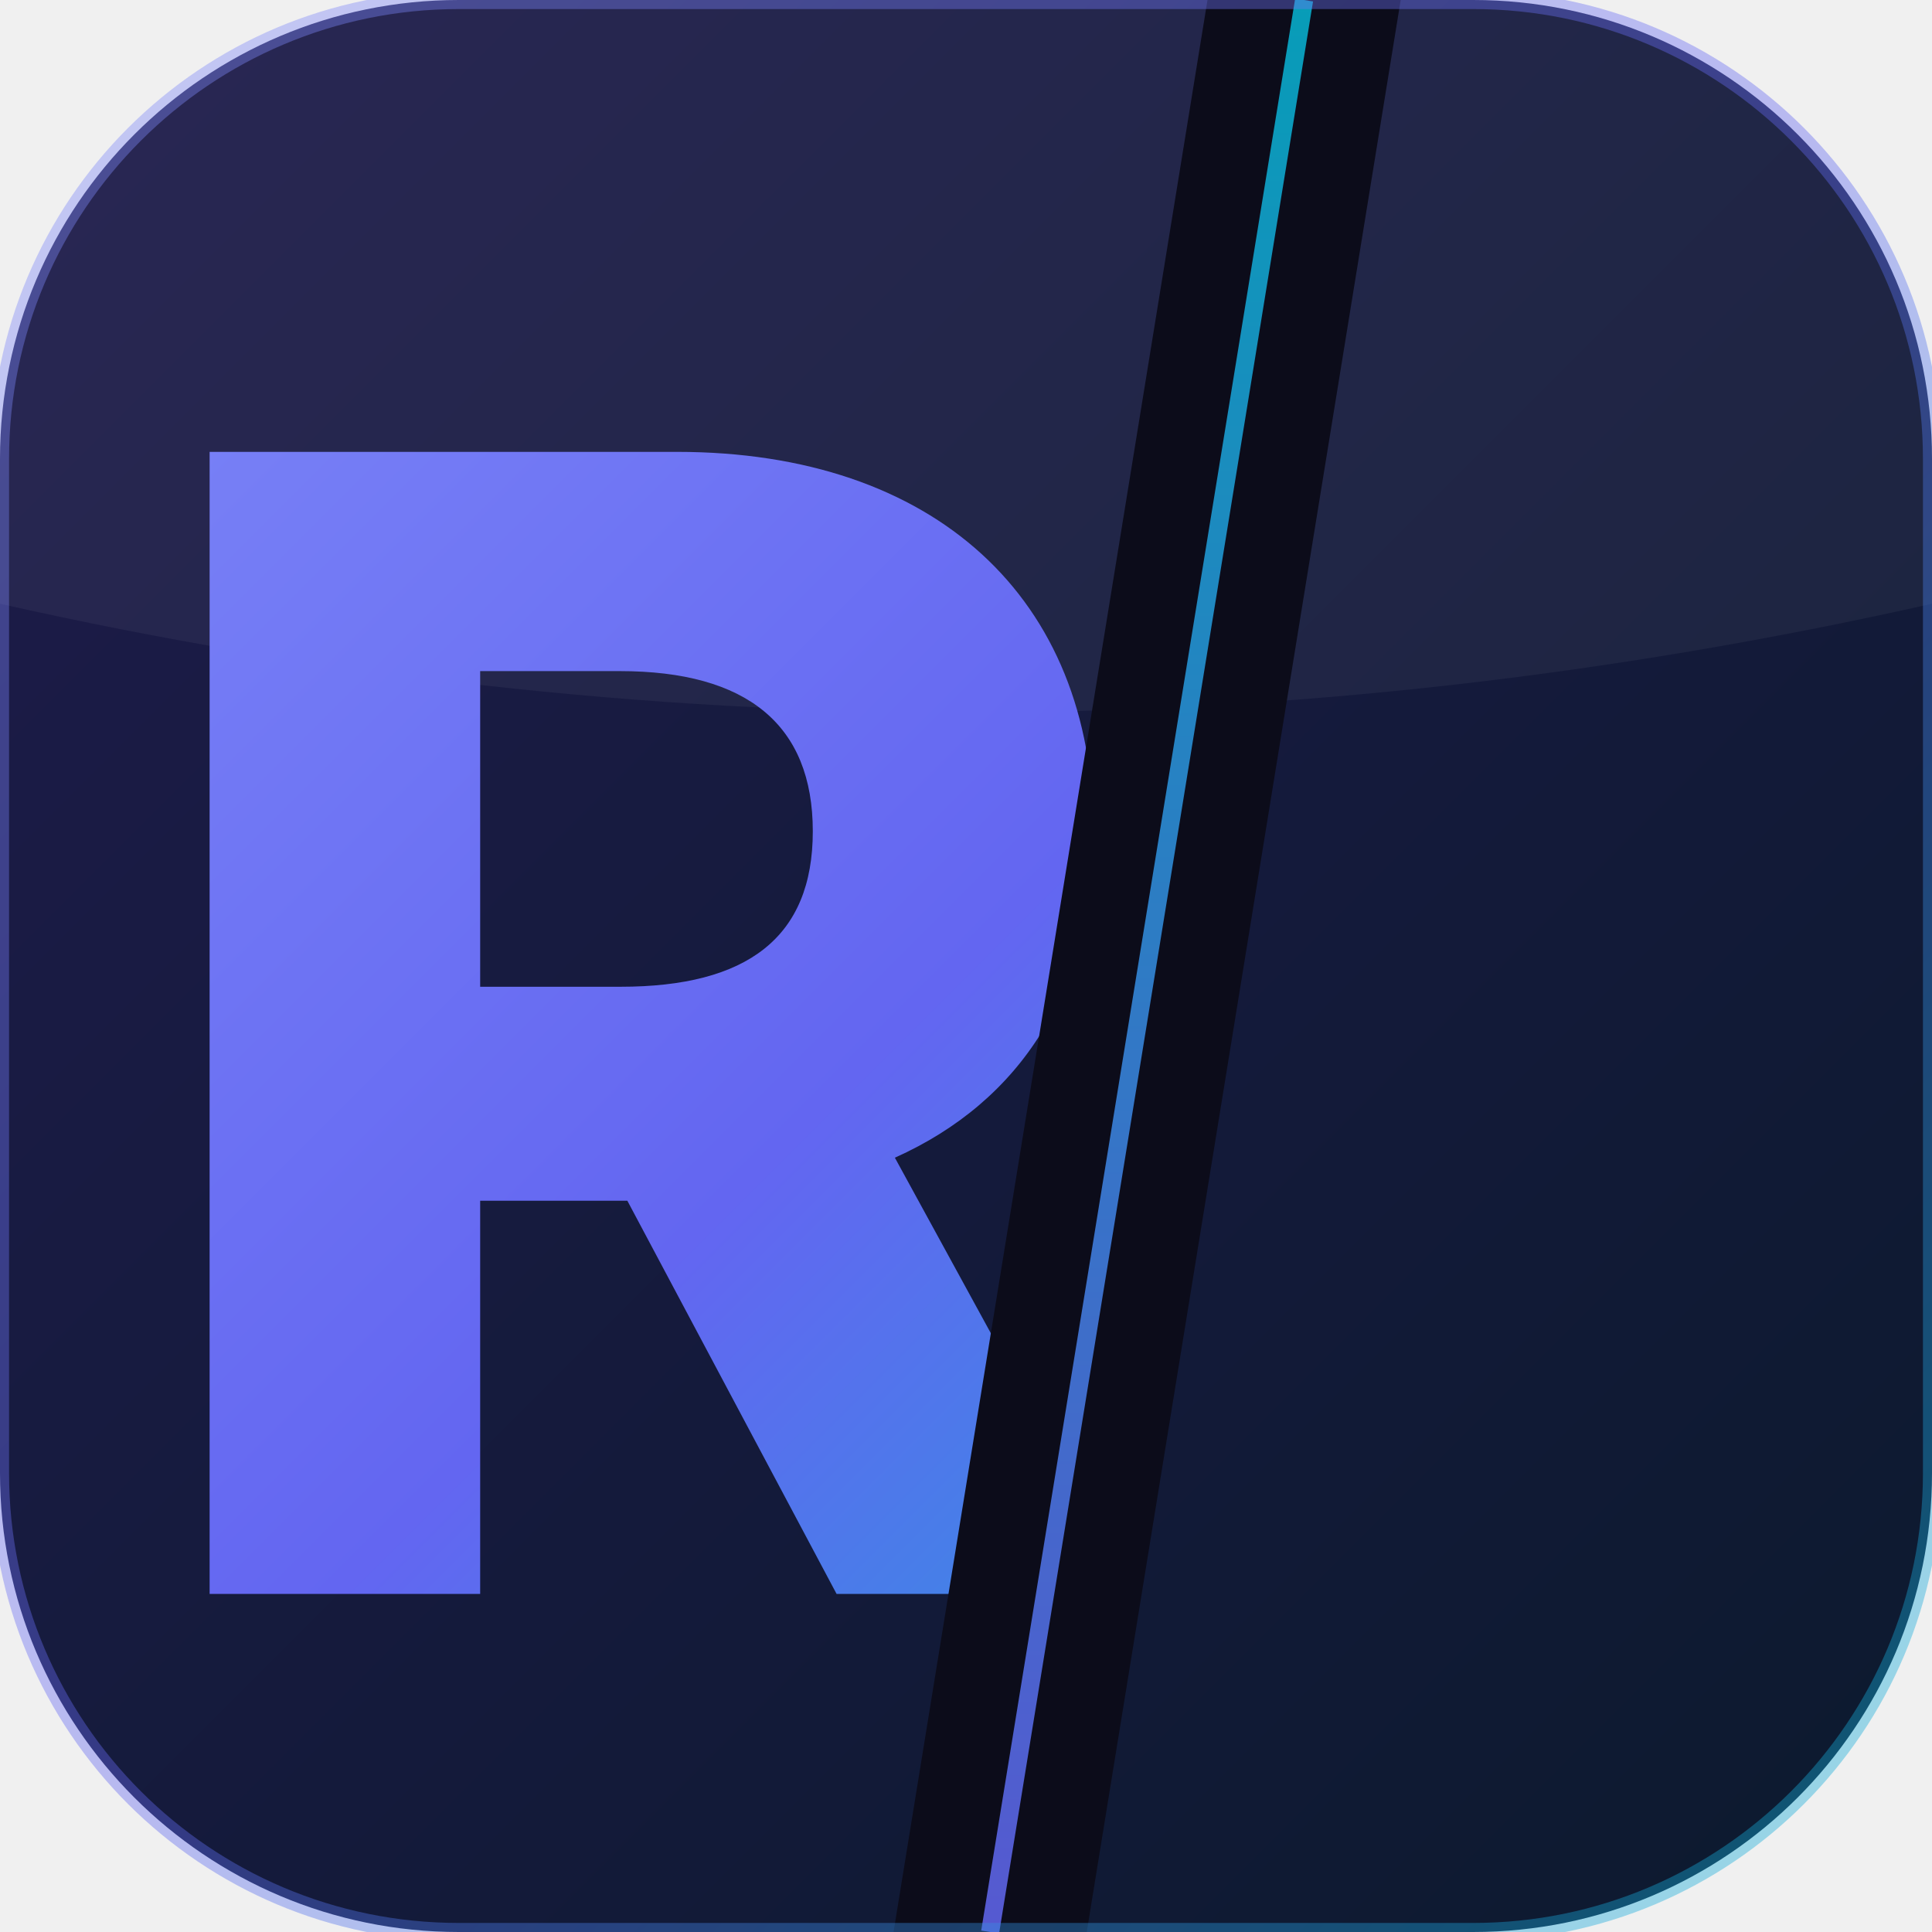
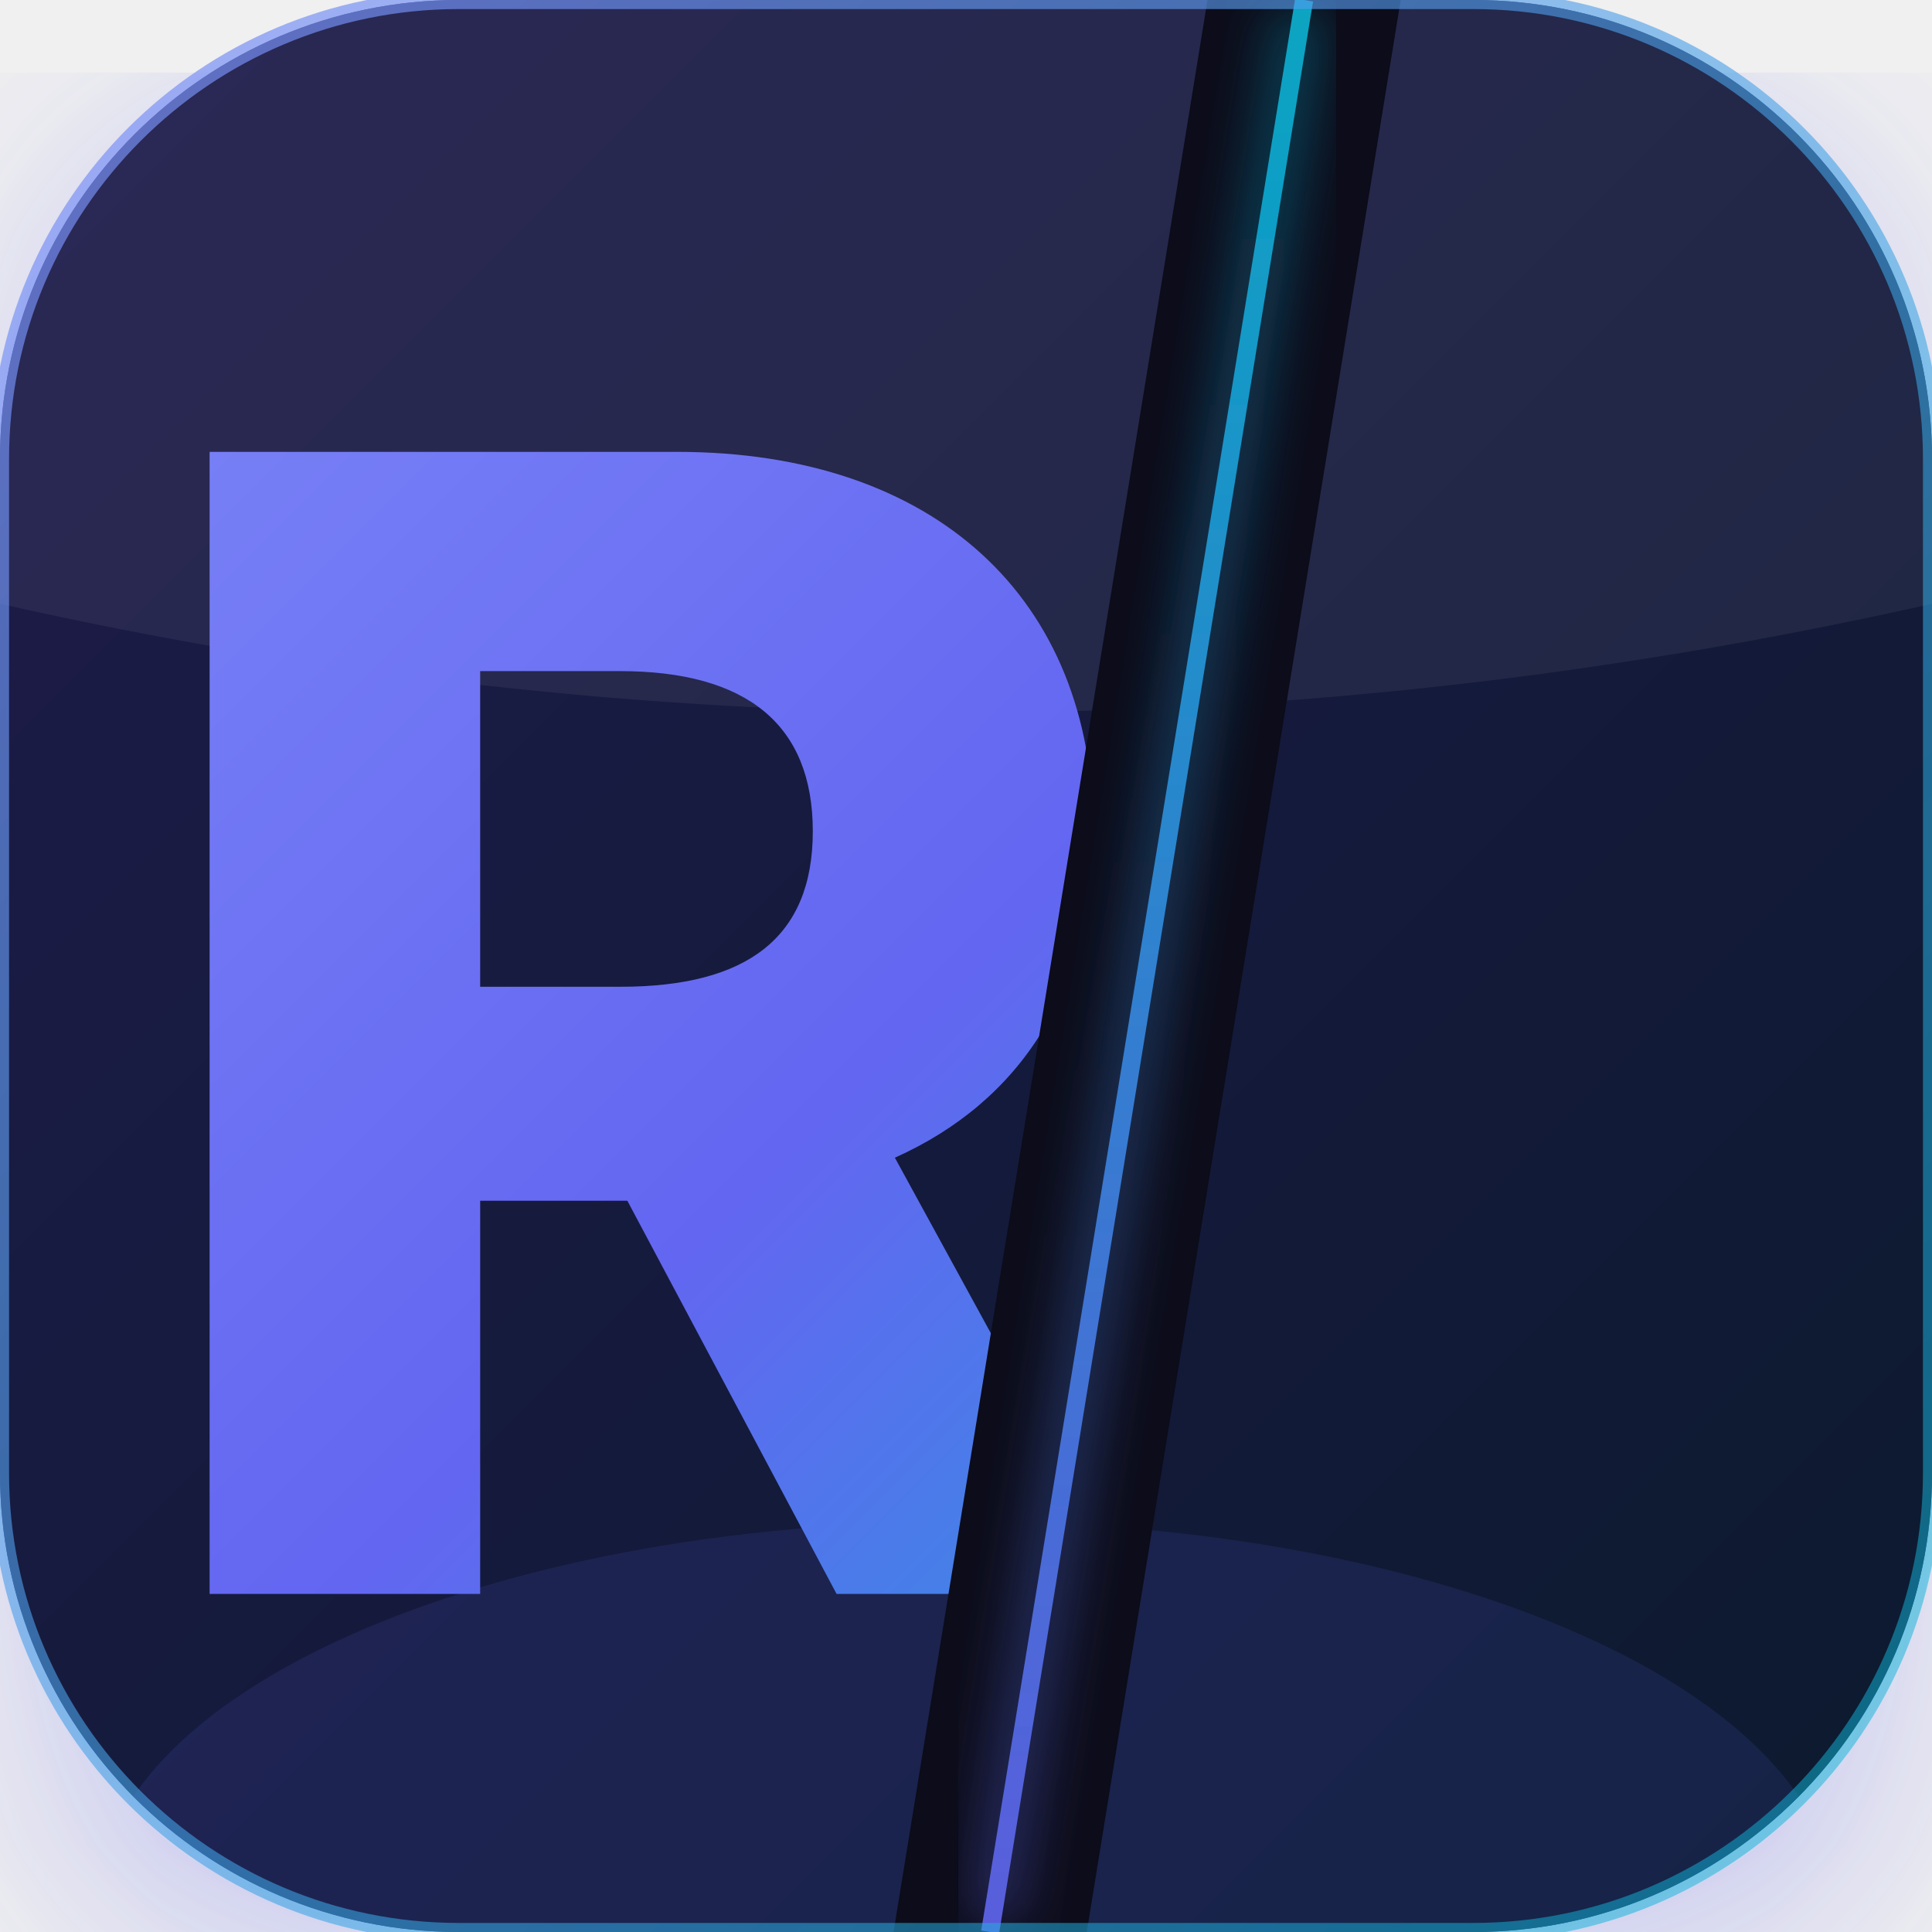
- <svg xmlns="http://www.w3.org/2000/svg" width="160" height="160" viewBox="0 0 160 160" fill="none">
+ <svg xmlns="http://www.w3.org/2000/svg" width="1024" height="1024" viewBox="0 0 160 160" fill="none">
  <defs>
    <linearGradient id="lg" x1="0" y1="0" x2="160" y2="160" gradientUnits="userSpaceOnUse">
      <stop offset="0%" stop-color="#818cf8" />
      <stop offset="50%" stop-color="#6366f1" />
      <stop offset="100%" stop-color="#06b6d4" />
    </linearGradient>
    <linearGradient id="lbg" x1="0" y1="0" x2="160" y2="160" gradientUnits="userSpaceOnUse">
      <stop offset="0%" stop-color="#1e1b4b" />
      <stop offset="100%" stop-color="#0c1a2e" />
    </linearGradient>
    <linearGradient id="lc" x1="0" y1="0" x2="0" y2="160" gradientUnits="userSpaceOnUse">
      <stop offset="0%" stop-color="#06b6d4" />
      <stop offset="100%" stop-color="#6366f1" />
    </linearGradient>
+     <linearGradient id="border" x1="0" y1="0" x2="160" y2="160" gradientUnits="userSpaceOnUse">
+       <stop offset="0%" stop-color="#818cf8" stop-opacity="0.7" />
+       <stop offset="100%" stop-color="#06b6d4" stop-opacity="0.5" />
+     </linearGradient>
+     <filter id="glow">
+       <feGaussianBlur stdDeviation="2.5" result="blur" />
+       <feMerge>
+         <feMergeNode in="blur" />
+         <feMergeNode in="SourceGraphic" />
+       </feMerge>
+     </filter>
+     <filter id="shadow">
+       <feDropShadow dx="0" dy="6" stdDeviation="14" flood-color="#6366f1" flood-opacity="0.4" />
+     </filter>
    <clipPath id="clip">
      <rect width="160" height="160" rx="38" />
    </clipPath>
  </defs>
-   <rect width="160" height="160" rx="38" fill="url(#lbg)" />
-   <path d="M0 0 Q80 0 160 0 L160 50 Q80 68 0 50 Z" fill="white" fill-opacity="0.05" clip-path="url(#clip)" />
+   <rect width="160" height="160" rx="38" fill="url(#lbg)" filter="url(#shadow)" />
+   <rect width="160" height="160" rx="38" fill="url(#lbg)" clip-path="url(#clip)" />
+   <path d="M0 0 Q80 0 160 0 L160 50 Q80 68 0 50 Z" fill="white" fill-opacity="0.06" clip-path="url(#clip)" />
+   <ellipse cx="80" cy="158" rx="72" ry="32" fill="#6366f1" fill-opacity="0.12" clip-path="url(#clip)" />
  <text x="10" y="132" font-size="130" font-weight="800" font-family="Space Grotesk, Inter, sans-serif" fill="url(#lg)" clip-path="url(#clip)">R</text>
  <g clip-path="url(#clip)">
    <polygon points="100,0 116,0 90,160 74,160" fill="#0c0c1a" />
-     <line x1="108" y1="0" x2="82" y2="160" stroke="url(#lc)" stroke-width="1.5" opacity="0.85" />
+     <line x1="108" y1="0" x2="82" y2="160" stroke="url(#lc)" stroke-width="1.5" filter="url(#glow)" opacity="0.9" />
  </g>
-   <rect width="160" height="160" rx="38" fill="none" stroke="url(#lg)" stroke-width="1.5" opacity="0.4" />
+   <rect width="160" height="160" rx="38" fill="none" stroke="url(#border)" stroke-width="1.5" />
</svg>
